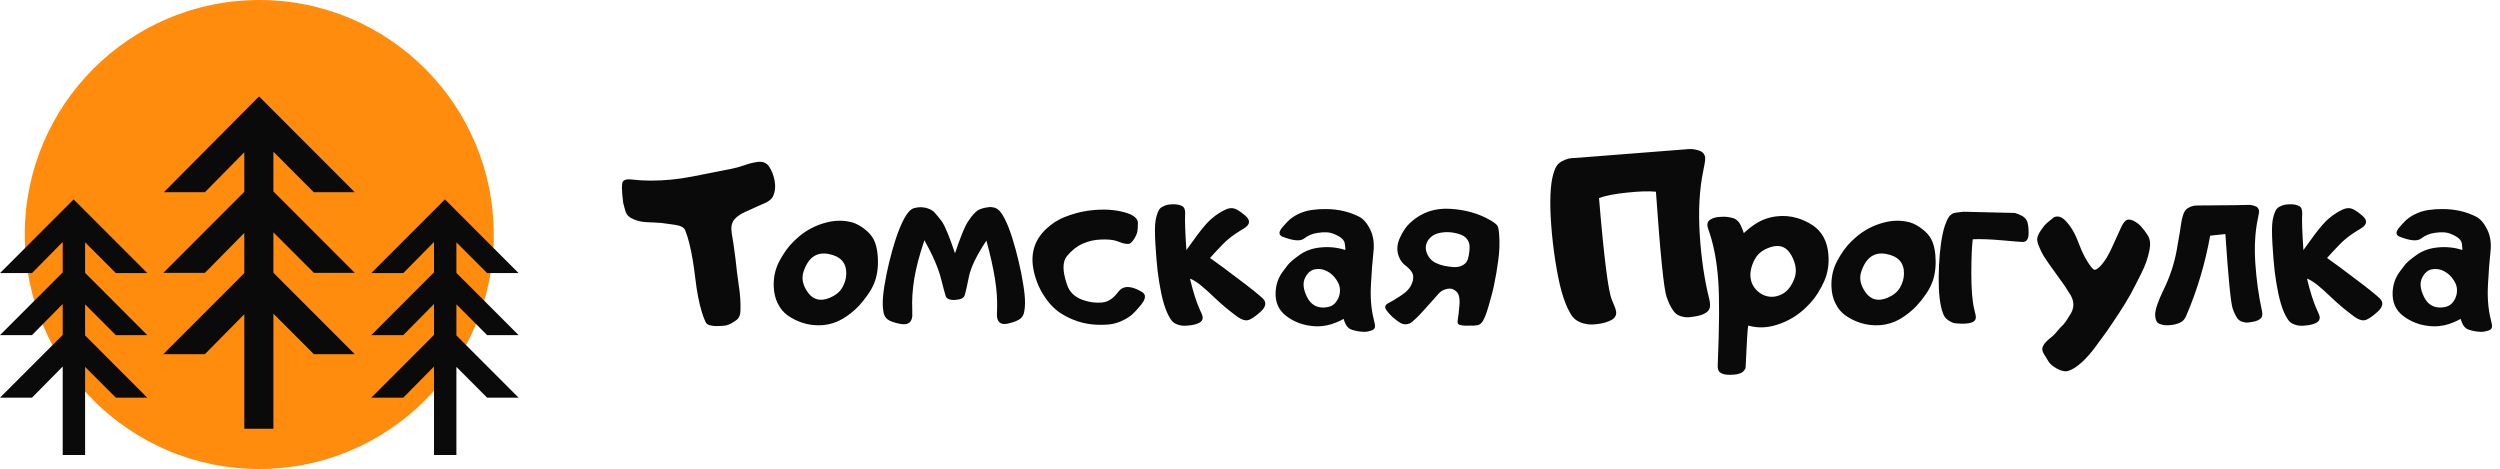
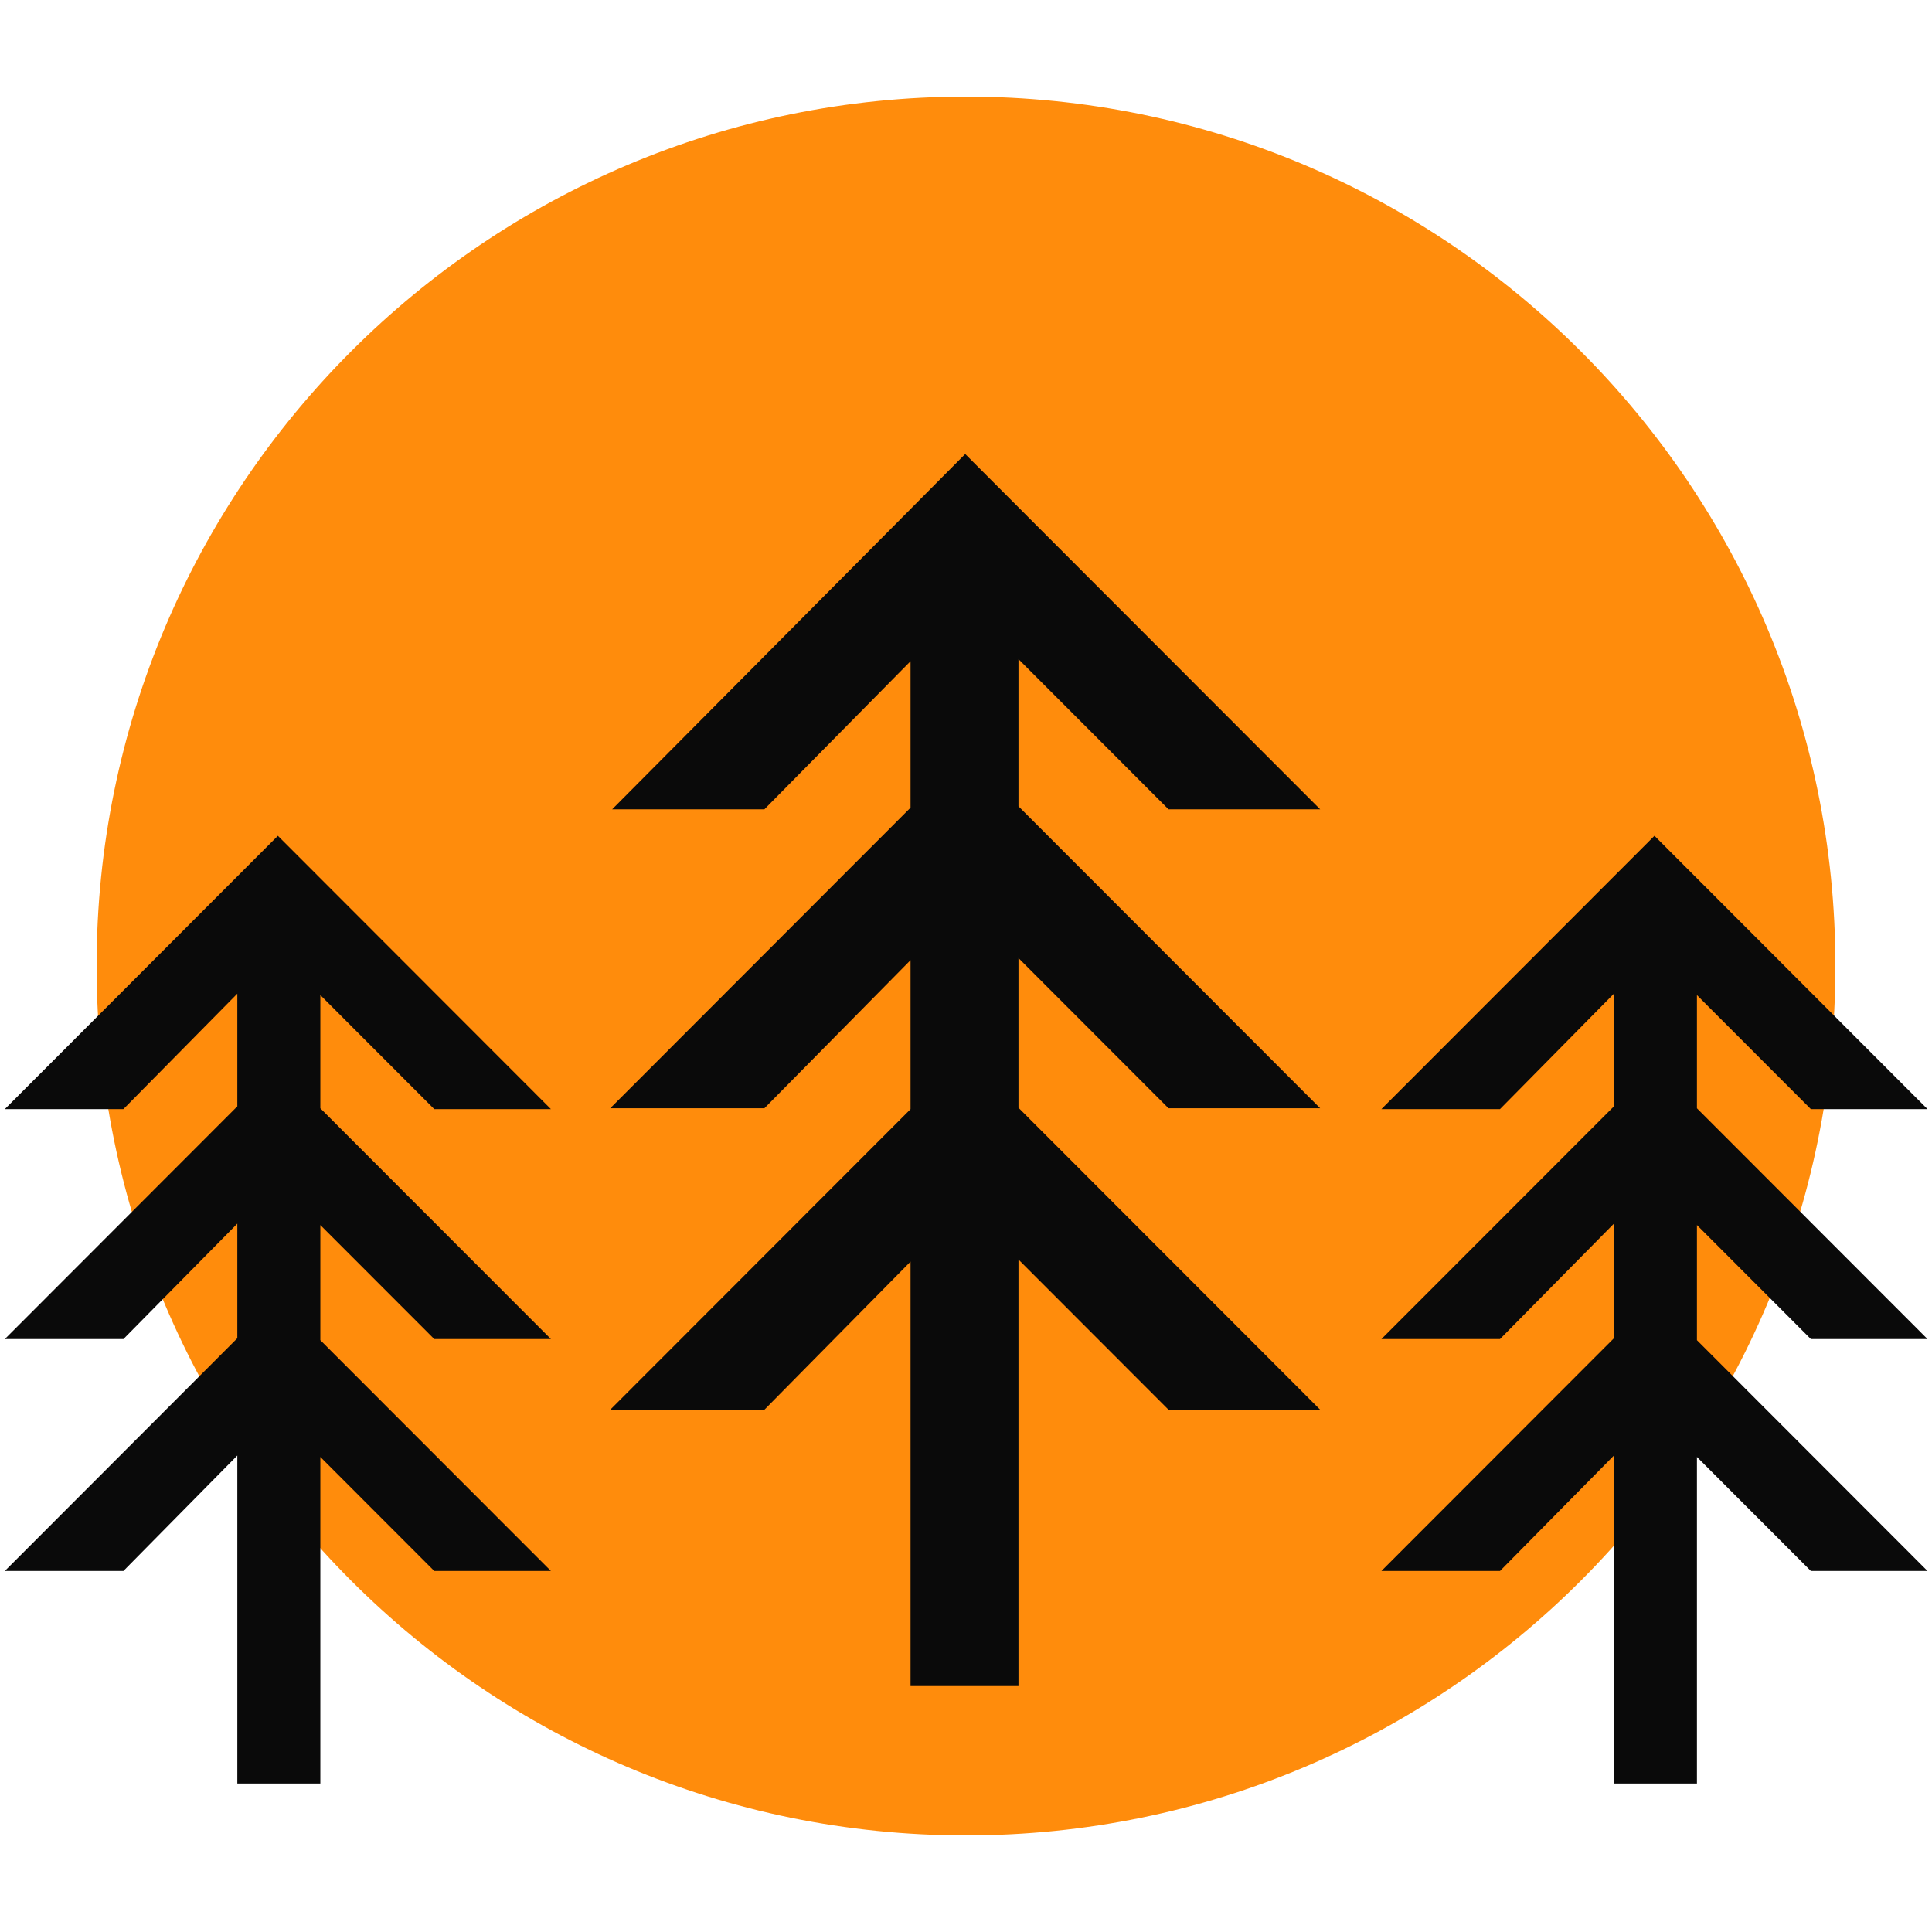
- <svg xmlns="http://www.w3.org/2000/svg" width="1919" height="360" viewBox="0 0 1919 360" fill="none">
-   <circle cx="199" cy="180" r="180" fill="#FF8C0C" />
-   <path d="M398.069 209.627H373.918L350.333 186.021V209.457L398.07 257.238H373.918L350.333 233.631V257.47L398.07 305.25H373.918L350.333 281.644V349.261H333.145V281.351L309.562 305.25H285.009L333.145 257.071V233.338L309.562 257.238H285.009L333.145 209.059V185.726L309.561 209.627H285.009L341.539 153.045L398.069 209.627Z" fill="#0A0A0A" />
-   <path d="M272.326 147.557H240.928L209.865 116.466V146.935L272.325 209.452H240.928L209.865 178.36V209.349L272.325 271.866H240.928L209.865 240.775V329.081H187.517V241.206L157.264 271.866H125.346L187.517 209.638V178.791L157.264 209.452H125.346L187.517 147.224V116.896L157.264 147.557H125.746L198.836 74L272.326 147.557Z" fill="#0A0A0A" />
-   <path d="M113.061 209.627H88.909L65.325 186.021V209.46L113.061 257.238H88.909L65.325 233.633V257.472L113.061 305.25H88.909L65.325 281.645V349.261H48.137V281.349L24.552 305.25H0L48.137 257.069V233.337L24.552 257.238H0L48.137 209.058V185.725L24.552 209.627H0L56.53 153.045L113.061 209.627Z" fill="#0A0A0A" />
-   <path d="M478.256 139.155C479.486 137.788 481.776 137.344 485.126 137.822C489.706 138.369 494.491 138.643 499.481 138.643C509.94 138.643 520.297 137.651 530.551 135.669C540.873 133.687 551.127 131.67 561.312 129.619C564.73 128.936 568.08 128.013 571.361 126.851C574.711 125.62 578.095 124.766 581.513 124.287C585.409 123.809 588.314 124.937 590.229 127.671C592.416 130.884 593.886 134.644 594.638 138.95C595.39 143.188 595.014 147.017 593.51 150.435C592.484 152.485 590.741 154.126 588.28 155.356C585.819 156.519 583.598 157.51 581.615 158.33C579.018 159.424 575.771 160.894 571.874 162.739C567.978 164.517 565.141 166.567 563.363 168.892C561.518 171.353 560.971 174.805 561.723 179.248C562.543 183.691 563.5 190.254 564.594 198.936C565.209 205.225 566.029 211.855 567.055 218.828C568.148 225.732 568.593 232.295 568.388 238.516C568.319 241.865 567.226 244.292 565.106 245.796C562.167 247.915 559.74 249.214 557.826 249.692C555.98 250.103 553.314 250.308 549.828 250.308C548.324 250.308 546.684 250.103 544.906 249.692C543.197 249.282 542.035 248.325 541.42 246.821C540.258 244.155 539.369 241.763 538.754 239.644C536.635 232.808 534.96 224.194 533.729 213.804C532.499 203.345 531.029 194.629 529.32 187.656C528.568 184.238 527.44 180.581 525.937 176.685C525.048 174.497 522.245 173.096 517.528 172.48C512.812 171.797 509.53 171.353 507.685 171.147C504.062 170.874 500.302 170.669 496.405 170.532C492.577 170.396 489.057 169.575 485.844 168.071C482.973 166.772 481.161 165.098 480.409 163.047C479.726 160.928 479.042 158.501 478.358 155.767C477.128 146.06 477.094 140.522 478.256 139.155ZM597.919 201.089C601.337 194.526 605.062 189.297 609.096 185.4C610.668 183.896 611.693 182.939 612.172 182.529C618.598 176.855 625.912 172.959 634.115 170.84C641.02 168.994 647.753 168.96 654.315 170.737C657.392 171.694 660.468 173.369 663.544 175.762C666.62 178.086 668.944 180.684 670.517 183.555C672.226 186.836 673.285 190.938 673.695 195.859C674.311 203.105 673.661 209.634 671.747 215.444C670.517 218.999 668.739 222.451 666.415 225.801C664.159 229.082 661.801 232.056 659.34 234.722C655.648 238.618 651.444 241.968 646.728 244.771C642.079 247.505 637.021 249.111 631.552 249.59C625.878 250 620.546 249.351 615.556 247.642C611.591 246.274 607.934 244.429 604.584 242.104C601.303 239.712 598.773 236.636 596.996 232.876C595.15 229.253 594.125 225.015 593.92 220.161C593.646 213.257 594.979 206.899 597.919 201.089ZM616.786 208.574C615.077 213.77 616.239 219.136 620.272 224.673C624.374 230.21 629.945 231.509 636.986 228.569C641.361 226.724 644.54 224.126 646.522 220.776C648.505 217.358 649.53 213.804 649.599 210.112C649.735 201.704 645.189 196.646 635.961 194.937C626.732 193.228 620.341 197.773 616.786 208.574ZM733.065 194.424C737.235 181.982 740.482 173.984 742.807 170.43C743.695 169.062 744.618 167.729 745.575 166.431C746.601 165.132 747.66 163.97 748.754 162.944C749.232 162.466 749.745 162.021 750.292 161.611C751.044 161.064 752.411 160.483 754.394 159.868C756.034 159.458 757.504 159.185 758.803 159.048C760.102 158.843 761.605 158.945 763.314 159.355C764.682 159.766 766.015 160.62 767.313 161.919C768.954 163.833 770.458 166.26 771.825 169.199C773.534 172.617 775.277 177.163 777.055 182.837C778.832 188.442 780.438 194.321 781.874 200.474C783.378 206.626 784.574 212.642 785.463 218.521C786.42 224.331 786.864 229.185 786.796 233.081C786.796 235.063 786.591 237.148 786.181 239.336C785.771 241.523 784.848 243.232 783.412 244.463C781.703 245.967 778.49 247.266 773.773 248.359C769.125 249.453 766.356 248.052 765.468 244.155C765.263 243.062 765.194 241.968 765.263 240.874C765.331 239.712 765.365 238.584 765.365 237.49C765.639 230.381 765.092 222.554 763.725 214.009C762.357 205.396 760.17 195.62 757.162 184.683C749.643 196.03 745.165 205.293 743.729 212.471C742.294 219.648 741.234 224.331 740.551 226.519C739.936 228.706 737.509 229.937 733.271 230.21C729.032 230.415 726.571 229.424 725.888 227.236C725.204 224.98 724.042 220.64 722.401 214.214C720.351 206.011 716.078 196.064 709.584 184.375C705.824 195.449 703.227 205.293 701.791 213.906C700.424 222.451 699.911 230.278 700.253 237.388C700.185 238.55 700.185 239.712 700.253 240.874C700.39 241.968 700.321 243.027 700.048 244.053C699.159 248.018 696.22 249.556 691.229 248.667C686.308 247.71 682.958 246.514 681.181 245.078C679.608 243.779 678.617 242.036 678.207 239.849C677.797 237.661 677.592 235.576 677.592 233.594C677.523 229.766 677.968 224.912 678.925 219.033C679.882 213.154 681.112 207.139 682.616 200.986C684.12 194.766 685.795 188.853 687.641 183.247C689.555 177.573 691.4 172.993 693.178 169.507C694.613 166.567 696.151 164.175 697.792 162.329C699.091 160.894 700.492 160.005 701.996 159.663C703.705 159.253 705.209 159.048 706.508 159.048C707.807 159.048 709.276 159.219 710.917 159.561C712.968 160.176 714.369 160.757 715.121 161.304C715.736 161.646 716.317 162.056 716.864 162.534C717.89 163.628 718.915 164.824 719.94 166.123C720.966 167.422 721.991 168.721 723.017 170.02C725.478 173.643 728.827 181.777 733.065 194.424ZM860.624 162.329C864.384 163.149 867.357 164.209 869.545 165.508C872.143 167.08 873.441 168.926 873.441 171.045C873.441 173.574 873.339 175.591 873.134 177.095C872.997 178.53 872.313 180.342 871.083 182.529C869.306 185.674 867.562 187.246 865.854 187.246C864.35 187.246 862.88 187.007 861.444 186.528C860.009 185.981 858.573 185.469 857.138 184.99C854.198 184.033 850.233 183.657 845.243 183.862C840.253 183.999 835.536 185.059 831.093 187.041C826.649 189.023 822.616 192.202 818.993 196.577C815.438 200.884 815.473 208.232 819.096 218.623C820.805 223.75 824.359 227.441 829.76 229.697C835.16 231.885 840.663 232.705 846.269 232.158C850.575 231.748 854.608 229.048 858.368 224.058C862.128 218.999 868.28 219.067 876.825 224.263C879.833 226.245 879.525 229.458 875.902 233.901C872.348 238.276 869.511 241.216 867.392 242.72C865.888 243.813 864.418 244.702 862.982 245.386C859.018 247.505 855.019 248.735 850.985 249.077C847.021 249.419 843.056 249.419 839.091 249.077C833.759 248.599 828.666 247.368 823.812 245.386C819.984 243.882 816.293 241.899 812.738 239.438C809.252 236.909 806.176 233.799 803.51 230.107C798.52 223.408 795.17 215.957 793.461 207.754C790.795 195.107 793.871 184.546 802.689 176.069C807.133 171.763 812.123 168.55 817.66 166.431C823.266 164.243 828.7 162.739 833.964 161.919C838.271 161.235 842.714 160.894 847.294 160.894C851.874 160.894 856.317 161.372 860.624 162.329ZM910.663 191.963C917.226 182.666 922.079 176.24 925.224 172.686C928.368 169.062 931.854 166.055 935.683 163.662C937.255 162.637 938.998 161.68 940.912 160.791C942.895 159.902 944.809 159.595 946.654 159.868C948.705 160.21 951.61 161.953 955.37 165.098C959.198 168.174 959.779 171.011 957.113 173.608C956.43 174.292 955.609 174.907 954.652 175.454C953.695 176.001 952.807 176.548 951.986 177.095C946.996 180.103 942.724 183.384 939.169 186.938C935.683 190.493 932.23 194.185 928.812 198.013C931.205 199.653 934.418 201.978 938.451 204.985C942.553 207.993 946.688 211.104 950.858 214.316C955.097 217.461 958.959 220.435 962.445 223.237C965.932 226.04 968.29 228.057 969.521 229.287C972.392 232.295 971.674 235.713 967.367 239.541C963.061 243.369 959.813 245.454 957.626 245.796C955.507 246.206 952.909 245.317 949.833 243.13C946.757 240.874 943.646 238.447 940.502 235.85C937.426 233.252 934.315 230.449 931.171 227.441C928.095 224.434 924.677 221.392 920.917 218.315C917.499 215.786 915.004 214.316 913.432 213.906C915.824 223.887 918.285 231.68 920.814 237.285C921.225 238.242 921.669 239.233 922.147 240.259C922.694 241.284 923.036 242.31 923.173 243.335C923.378 245.249 922.523 246.719 920.609 247.744C918.764 248.701 916.508 249.351 913.842 249.692C911.244 250.034 909.159 250.137 907.587 250C906.015 249.795 904.647 249.453 903.485 248.975C901.435 248.223 899.794 246.89 898.563 244.976C897.333 242.993 896.342 241.113 895.59 239.336C894.086 235.781 892.719 231.235 891.488 225.698C890.326 220.093 889.369 214.316 888.617 208.369C887.934 202.354 887.353 195.278 886.874 187.144C886.396 178.94 886.43 173.062 886.977 169.507C887.523 166.362 888.275 163.833 889.232 161.919C889.984 160.347 891.044 159.253 892.411 158.638C893.983 157.817 895.385 157.305 896.615 157.1C897.914 156.895 899.452 156.792 901.229 156.792C903.827 156.86 905.912 157.339 907.484 158.228C909.057 159.048 909.809 160.962 909.74 163.97C909.398 168.003 909.706 177.334 910.663 191.963ZM1009.31 206.729C1006.09 207.344 1003.56 209.565 1001.72 213.394C999.872 217.153 1000.35 221.938 1003.15 227.749C1005.96 233.56 1010.4 236.328 1016.48 236.055C1020.31 235.85 1023.15 234.653 1024.99 232.466C1026.91 230.278 1028.07 227.681 1028.48 224.673C1028.89 221.255 1028.07 218.042 1026.02 215.034C1024.04 211.958 1021.58 209.668 1018.64 208.164C1015.7 206.592 1012.59 206.113 1009.31 206.729ZM1032.27 187.041C1031.93 184.17 1029.2 181.709 1024.07 179.658C1020.93 178.223 1016.76 177.915 1011.56 178.735C1007.53 179.282 1004.04 180.718 1001.1 183.042C998.231 185.366 992.626 184.888 984.286 181.606C981.347 180.308 981.415 177.881 984.491 174.326C987.567 170.703 990.028 168.276 991.874 167.046C993.104 166.157 994.403 165.371 995.771 164.688C999.257 162.91 1002.88 161.748 1006.64 161.201C1010.4 160.654 1014.12 160.415 1017.82 160.483C1022.81 160.483 1027.63 161.064 1032.27 162.227C1036.03 163.184 1039.62 164.517 1043.04 166.226C1046.46 167.935 1049.36 171.25 1051.76 176.172C1054.22 181.094 1055.04 186.973 1054.22 193.809C1053.47 200.576 1052.85 208.608 1052.37 217.905C1051.76 228.159 1052.47 237.285 1054.53 245.283C1054.66 246.172 1054.87 247.095 1055.14 248.052C1055.41 248.94 1055.52 249.795 1055.45 250.615C1055.38 252.188 1054.39 253.247 1052.47 253.794C1050.63 254.409 1048.82 254.717 1047.04 254.717C1045.26 254.717 1043.25 254.478 1040.99 253.999C1038.73 253.521 1037.13 253.008 1036.17 252.461C1034.6 251.436 1033.44 250.068 1032.68 248.359C1032.14 247.129 1031.69 245.933 1031.35 244.771C1029.57 245.796 1027.66 246.719 1025.61 247.539C1021.1 249.453 1016.35 250.444 1011.36 250.513C1006.16 250.444 1001.31 249.556 996.796 247.847C993.31 246.479 990.131 244.702 987.26 242.515C984.389 240.327 982.27 237.695 980.902 234.619C979.535 231.543 978.954 228.057 979.159 224.16C979.433 218.486 981.142 213.428 984.286 208.984C985.927 206.797 987.431 204.814 988.798 203.037C990.233 201.26 993.207 198.765 997.719 195.552C1002.3 192.339 1007.73 190.459 1014.02 189.912C1020.38 189.297 1026.57 189.946 1032.58 191.86C1032.79 191.519 1032.68 189.912 1032.27 187.041ZM1150.71 179.658C1151.25 186.016 1151.05 192.646 1150.09 199.551C1149.2 206.455 1148.11 212.881 1146.81 218.828C1146.74 219.375 1146.64 219.888 1146.5 220.366C1146.43 220.776 1146.33 221.221 1146.2 221.699C1145.65 224.229 1144.42 228.809 1142.5 235.439C1140.59 242.002 1138.81 246.138 1137.17 247.847C1136.35 248.735 1135.39 249.316 1134.3 249.59C1133.21 249.795 1132.11 249.932 1131.02 250C1129.79 249.863 1128.42 249.863 1126.92 250C1125.41 250.068 1123.91 250 1122.41 249.795C1121.11 249.658 1120.15 249.351 1119.54 248.872C1118.92 248.394 1118.71 247.368 1118.92 245.796C1119.4 243.267 1119.84 239.438 1120.25 234.312C1120.73 229.116 1119.91 225.562 1117.79 223.647C1115.81 221.802 1113.55 221.152 1111.02 221.699C1108.56 222.178 1106.51 223.203 1104.87 224.775C1102.14 227.783 1098.41 231.953 1093.7 237.285C1088.98 242.617 1085.22 246.24 1082.42 248.154C1079.61 249.316 1077.05 249.18 1074.73 247.744C1072.95 246.65 1071 245.181 1068.88 243.335C1066.83 241.421 1065.26 239.644 1064.16 238.003C1062.73 235.952 1063.07 234.277 1065.19 232.979C1065.87 232.568 1066.93 231.987 1068.37 231.235C1068.92 230.894 1069.46 230.586 1070.01 230.312C1070.56 229.971 1071.07 229.629 1071.55 229.287C1073.05 228.398 1074.14 227.715 1074.83 227.236C1076.13 226.416 1077.15 225.698 1077.9 225.083C1078.79 224.399 1079.68 223.579 1080.57 222.622C1081.32 221.87 1082.01 220.981 1082.62 219.956C1083.24 218.931 1083.71 217.871 1084.06 216.777C1084.54 215.684 1084.77 214.487 1084.77 213.188C1084.91 211.411 1084.4 209.736 1083.24 208.164C1081.94 206.455 1080.4 204.951 1078.62 203.652C1076.91 202.354 1075.55 200.679 1074.52 198.628C1072.06 193.774 1071.96 188.682 1074.21 183.35C1076.47 177.949 1079.51 173.574 1083.34 170.225C1091.61 162.91 1101.52 159.595 1113.08 160.278C1124.7 160.962 1134.92 163.833 1143.73 168.892C1147.02 170.806 1148.93 172.31 1149.48 173.403C1150.09 174.429 1150.5 176.514 1150.71 179.658ZM1103.23 179.248C1100.7 180 1098.51 181.504 1096.67 183.76C1094.28 187.041 1093.8 190.527 1095.23 194.219C1096.67 197.842 1099.03 200.405 1102.31 201.909C1104.29 202.866 1106.41 203.584 1108.67 204.062C1110.92 204.473 1113.11 204.78 1115.23 204.985C1119.6 205.327 1122.99 204.165 1125.38 201.499C1126.47 200.132 1127.26 197.671 1127.74 194.116C1128.22 190.493 1128.15 187.827 1127.53 186.118C1126.37 183.247 1124.29 181.23 1121.28 180.068C1115.06 177.881 1109.04 177.607 1103.23 179.248ZM1227.41 152.075C1231.23 197.808 1234.52 223.818 1237.25 230.107C1237.8 231.543 1238.41 233.047 1239.1 234.619C1239.78 236.123 1240.26 237.627 1240.53 239.131C1240.87 241.934 1239.71 244.087 1237.04 245.591C1234.38 247.026 1231.2 248.018 1227.51 248.564C1223.89 249.111 1220.88 249.214 1218.49 248.872C1216.16 248.53 1214.21 247.983 1212.64 247.231C1209.77 246.069 1207.48 244.053 1205.77 241.182C1204.06 238.311 1202.69 235.508 1201.67 232.773C1199.55 227.51 1197.67 220.742 1196.03 212.471C1194.39 204.199 1193.06 195.62 1192.03 186.733C1191 177.778 1190.36 169.165 1190.08 160.894C1189.88 152.554 1190.15 145.752 1190.9 140.488C1191.52 135.977 1192.54 132.148 1193.98 129.004C1194.94 126.885 1196.41 125.244 1198.39 124.082C1200.58 122.92 1202.35 122.168 1203.72 121.826C1205.16 121.416 1207.14 121.211 1209.67 121.211C1264.97 116.904 1293.82 114.648 1296.21 114.443C1298.67 114.238 1301.34 114.614 1304.21 115.571C1307.08 116.528 1308.65 118.408 1308.92 121.211C1308.92 122.783 1308.75 124.39 1308.41 126.03C1308.07 127.671 1307.76 129.243 1307.49 130.747C1304.48 145.171 1303.56 161.577 1304.72 179.966C1305.88 198.286 1308.34 214.932 1312.1 229.902C1313.13 234.277 1312.68 237.319 1310.77 239.028C1308.92 240.737 1306.22 241.934 1302.67 242.617C1300.21 243.096 1298.06 243.403 1296.21 243.54C1294.36 243.677 1292.25 243.369 1289.85 242.617C1287.73 242.002 1285.96 240.669 1284.52 238.618C1282.54 235.884 1280.79 232.329 1279.29 227.954C1277.17 221.87 1274.44 194.937 1271.09 147.153C1265.55 146.606 1258.07 146.846 1248.63 147.871C1239.2 148.828 1232.12 150.229 1227.41 152.075ZM1367.68 225.903C1371.64 223.989 1374.79 220.195 1377.11 214.521C1379.44 208.916 1378.79 202.798 1375.17 196.167C1371.54 189.468 1366.07 187.349 1358.76 189.81C1353.84 191.45 1350.21 194.014 1347.89 197.5C1345.63 200.986 1344.23 204.814 1343.69 208.984C1343.28 213.564 1344.3 217.529 1346.76 220.879C1349.29 224.229 1352.44 226.382 1356.2 227.339C1359.96 228.296 1363.78 227.817 1367.68 225.903ZM1336.1 172.788C1337.12 174.907 1337.94 176.958 1338.56 178.94C1341.29 176.343 1344.27 173.984 1347.48 171.865C1352.26 168.789 1357.49 166.875 1363.17 166.123C1368.84 165.371 1374.38 165.815 1379.78 167.456C1383.88 168.687 1387.74 170.498 1391.37 172.891C1394.99 175.283 1397.83 178.394 1399.88 182.222C1401.86 185.913 1403.06 190.288 1403.47 195.347C1404.08 202.729 1403.02 209.531 1400.29 215.752C1398.92 218.828 1397.35 221.802 1395.57 224.673C1393.79 227.544 1391.74 230.244 1389.42 232.773C1388.32 233.936 1387.3 234.995 1386.34 235.952C1379.92 242.173 1372.5 246.616 1364.09 249.282C1356.84 251.606 1349.84 251.914 1343.07 250.205C1342.66 250.137 1342.28 250.034 1341.94 249.897C1341.46 251.88 1340.78 262.783 1339.89 282.607C1339.07 284.248 1338.05 285.41 1336.82 286.094C1335.31 286.846 1333.53 287.324 1331.48 287.529C1329.43 287.734 1327.59 287.769 1325.95 287.632C1323.55 287.495 1321.64 286.88 1320.2 285.786C1318.84 284.761 1318.29 282.642 1318.56 279.429C1319.79 249.624 1319.9 228.091 1318.87 214.829C1317.91 201.499 1315.79 189.741 1312.51 179.556C1312.1 178.53 1311.73 177.437 1311.39 176.274C1310.98 175.112 1310.7 173.984 1310.57 172.891C1310.5 170.84 1311.35 169.336 1313.13 168.379C1314.91 167.354 1317.03 166.738 1319.49 166.533C1321.95 166.26 1324.34 166.294 1326.66 166.636C1329.06 166.978 1330.8 167.456 1331.89 168.071C1333.67 169.097 1335.07 170.669 1336.1 172.788ZM1409.82 201.089C1413.24 194.526 1416.97 189.297 1421 185.4C1422.57 183.896 1423.6 182.939 1424.08 182.529C1430.5 176.855 1437.82 172.959 1446.02 170.84C1452.92 168.994 1459.66 168.96 1466.22 170.737C1469.3 171.694 1472.37 173.369 1475.45 175.762C1478.52 178.086 1480.85 180.684 1482.42 183.555C1484.13 186.836 1485.19 190.938 1485.6 195.859C1486.21 203.105 1485.57 209.634 1483.65 215.444C1482.42 218.999 1480.64 222.451 1478.32 225.801C1476.06 229.082 1473.71 232.056 1471.24 234.722C1467.55 238.618 1463.35 241.968 1458.63 244.771C1453.98 247.505 1448.92 249.111 1443.46 249.59C1437.78 250 1432.45 249.351 1427.46 247.642C1423.5 246.274 1419.84 244.429 1416.49 242.104C1413.21 239.712 1410.68 236.636 1408.9 232.876C1407.05 229.253 1406.03 225.015 1405.82 220.161C1405.55 213.257 1406.88 206.899 1409.82 201.089ZM1428.69 208.574C1426.98 213.77 1428.14 219.136 1432.18 224.673C1436.28 230.21 1441.85 231.509 1448.89 228.569C1453.27 226.724 1456.44 224.126 1458.43 220.776C1460.41 217.358 1461.43 213.804 1461.5 210.112C1461.64 201.704 1457.09 196.646 1447.87 194.937C1438.64 193.228 1432.25 197.773 1428.69 208.574ZM1507.54 162.534L1546.61 163.457C1548.25 163.936 1549.96 164.619 1551.74 165.508C1553.51 166.396 1554.85 167.661 1555.74 169.302C1556.69 171.079 1557.17 174.326 1557.17 179.043C1557.17 183.76 1555.46 185.981 1552.04 185.708C1551.09 185.708 1546.03 185.298 1536.87 184.478C1527.78 183.657 1520.26 183.384 1514.31 183.657C1513.63 188.237 1513.25 196.816 1513.18 209.395C1513.18 221.973 1513.93 231.304 1515.44 237.388C1515.64 238.345 1515.88 239.37 1516.16 240.464C1516.5 241.558 1516.67 242.617 1516.67 243.643C1516.6 245.557 1515.54 246.855 1513.49 247.539C1511.51 248.223 1508.88 248.53 1505.59 248.462C1502.38 248.394 1500.19 248.154 1499.03 247.744C1497.87 247.266 1496.78 246.685 1495.75 246.001C1493.91 244.907 1492.57 243.335 1491.75 241.284C1490.93 239.233 1490.32 237.251 1489.91 235.337C1489.09 231.646 1488.54 226.997 1488.27 221.392C1488.06 215.718 1488.09 209.907 1488.37 203.96C1488.64 198.013 1489.15 192.305 1489.91 186.836C1490.73 181.299 1491.68 176.855 1492.78 173.506C1493.8 170.498 1494.9 168.105 1496.06 166.328C1497.08 165.029 1498.31 164.106 1499.75 163.56C1500.64 163.354 1501.56 163.184 1502.52 163.047C1503.54 162.91 1505.22 162.739 1507.54 162.534ZM1565.79 178.018C1567.63 175.146 1569.24 173.062 1570.6 171.763C1572.04 170.464 1574.06 168.789 1576.65 166.738C1579.53 165.508 1582.4 166.328 1585.27 169.199C1589.44 173.369 1592.92 179.316 1595.73 187.041C1598.6 194.766 1601.95 200.952 1605.78 205.601C1606.94 207.173 1608.2 207.48 1609.57 206.523C1611 205.498 1612.2 204.404 1613.16 203.242C1615.96 200.029 1618.66 195.518 1621.26 189.707C1623.92 183.896 1626.18 178.94 1628.03 174.839C1629.12 172.31 1630.32 170.498 1631.62 169.404C1632.98 168.242 1634.96 168.242 1637.56 169.404C1640.02 170.635 1642.07 172.207 1643.71 174.121C1645.42 175.967 1647.06 178.154 1648.64 180.684C1650.41 183.486 1650.86 187.212 1649.97 191.86C1648.81 197.808 1646.76 203.687 1643.82 209.497C1640.95 215.308 1638.18 220.708 1635.51 225.698C1632.64 230.825 1629.63 235.747 1626.49 240.464C1623.41 245.181 1620.27 249.863 1617.05 254.512C1614.05 258.613 1611.04 262.715 1608.03 266.816C1605.02 270.918 1601.74 274.609 1598.19 277.891C1594.43 281.377 1590.94 283.633 1587.73 284.658C1585.34 285.41 1582.5 284.897 1579.22 283.12C1576 281.411 1573.75 279.531 1572.45 277.48C1571.15 275.498 1569.85 273.379 1568.55 271.123C1567.32 268.867 1567.39 266.714 1568.76 264.663C1569.85 263.022 1571.46 261.348 1573.58 259.639C1575.77 257.998 1577.61 256.187 1579.12 254.204C1580.48 252.495 1581.78 251.094 1583.01 250C1584.31 248.838 1586.09 246.377 1588.34 242.617C1592.65 236.738 1592.58 230.723 1588.14 224.57C1586.36 221.494 1583.83 217.769 1580.55 213.394C1577.34 208.95 1574.74 205.327 1572.76 202.524C1571.39 200.542 1570.02 198.491 1568.66 196.372C1567.36 194.185 1566.23 191.895 1565.27 189.502C1564.32 187.383 1563.8 185.503 1563.73 183.862C1563.73 182.153 1564.42 180.205 1565.79 178.018ZM1696.52 180.889C1692.69 202.217 1686.61 222.622 1678.27 242.104C1677.31 244.565 1675.91 246.309 1674.07 247.334C1672.22 248.291 1670.03 248.975 1667.5 249.385C1665.04 249.727 1662.99 249.795 1661.35 249.59C1659.78 249.316 1658.45 248.94 1657.35 248.462C1655.44 247.642 1654.41 245.352 1654.28 241.592C1654.21 237.832 1656.5 231.167 1661.15 221.597C1665.79 212.026 1669.04 202.08 1670.89 191.758C1672.73 181.436 1673.9 174.463 1674.37 170.84C1674.85 167.764 1675.57 165.166 1676.53 163.047C1677.21 161.611 1678.2 160.483 1679.5 159.663C1681 158.843 1682.24 158.33 1683.19 158.125C1684.15 157.852 1685.52 157.715 1687.29 157.715C1711.01 157.578 1723.7 157.441 1725.34 157.305C1727.04 157.168 1728.86 157.441 1730.77 158.125C1732.75 158.74 1733.85 160.005 1734.05 161.919C1734.05 162.944 1733.92 164.038 1733.64 165.2C1733.44 166.294 1733.23 167.354 1733.03 168.379C1730.98 178.223 1730.36 189.434 1731.18 202.012C1732 214.521 1733.68 226.621 1736.21 238.311C1736.89 241.25 1736.58 243.301 1735.28 244.463C1734.05 245.625 1732.21 246.445 1729.75 246.924C1728.1 247.266 1726.63 247.505 1725.34 247.642C1724.11 247.71 1722.67 247.471 1721.03 246.924C1719.59 246.514 1718.36 245.625 1717.34 244.258C1716.04 242.344 1714.88 239.917 1713.85 236.978C1712.35 232.808 1710.47 213.701 1708.21 179.658L1696.52 180.889ZM1768.09 191.963C1774.66 182.666 1779.51 176.24 1782.66 172.686C1785.8 169.062 1789.29 166.055 1793.11 163.662C1794.69 162.637 1796.43 161.68 1798.34 160.791C1800.33 159.902 1802.24 159.595 1804.09 159.868C1806.14 160.21 1809.04 161.953 1812.8 165.098C1816.63 168.174 1817.21 171.011 1814.54 173.608C1813.86 174.292 1813.04 174.907 1812.08 175.454C1811.13 176.001 1810.24 176.548 1809.42 177.095C1804.43 180.103 1800.16 183.384 1796.6 186.938C1793.11 190.493 1789.66 194.185 1786.24 198.013C1788.64 199.653 1791.85 201.978 1795.88 204.985C1799.98 207.993 1804.12 211.104 1808.29 214.316C1812.53 217.461 1816.39 220.435 1819.88 223.237C1823.36 226.04 1825.72 228.057 1826.95 229.287C1829.82 232.295 1829.11 235.713 1824.8 239.541C1820.49 243.369 1817.25 245.454 1815.06 245.796C1812.94 246.206 1810.34 245.317 1807.26 243.13C1804.19 240.874 1801.08 238.447 1797.93 235.85C1794.86 233.252 1791.75 230.449 1788.6 227.441C1785.53 224.434 1782.11 221.392 1778.35 218.315C1774.93 215.786 1772.44 214.316 1770.86 213.906C1773.26 223.887 1775.72 231.68 1778.25 237.285C1778.66 238.242 1779.1 239.233 1779.58 240.259C1780.13 241.284 1780.47 242.31 1780.6 243.335C1780.81 245.249 1779.96 246.719 1778.04 247.744C1776.2 248.701 1773.94 249.351 1771.27 249.692C1768.68 250.034 1766.59 250.137 1765.02 250C1763.45 249.795 1762.08 249.453 1760.92 248.975C1758.87 248.223 1757.23 246.89 1756 244.976C1754.76 242.993 1753.77 241.113 1753.02 239.336C1751.52 235.781 1750.15 231.235 1748.92 225.698C1747.76 220.093 1746.8 214.316 1746.05 208.369C1745.37 202.354 1744.78 195.278 1744.31 187.144C1743.83 178.94 1743.86 173.062 1744.41 169.507C1744.96 166.362 1745.71 163.833 1746.66 161.919C1747.42 160.347 1748.48 159.253 1749.84 158.638C1751.42 157.817 1752.82 157.305 1754.05 157.1C1755.35 156.895 1756.88 156.792 1758.66 156.792C1761.26 156.86 1763.34 157.339 1764.92 158.228C1766.49 159.048 1767.24 160.962 1767.17 163.97C1766.83 168.003 1767.14 177.334 1768.09 191.963ZM1866.74 206.729C1863.52 207.344 1861 209.565 1859.15 213.394C1857.3 217.153 1857.78 221.938 1860.58 227.749C1863.39 233.56 1867.83 236.328 1873.92 236.055C1877.74 235.85 1880.58 234.653 1882.43 232.466C1884.34 230.278 1885.5 227.681 1885.91 224.673C1886.32 221.255 1885.5 218.042 1883.45 215.034C1881.47 211.958 1879.01 209.668 1876.07 208.164C1873.13 206.592 1870.02 206.113 1866.74 206.729ZM1889.71 187.041C1889.36 184.17 1886.63 181.709 1881.5 179.658C1878.36 178.223 1874.19 177.915 1868.99 178.735C1864.96 179.282 1861.47 180.718 1858.53 183.042C1855.66 185.366 1850.06 184.888 1841.72 181.606C1838.78 180.308 1838.85 177.881 1841.92 174.326C1845 170.703 1847.46 168.276 1849.31 167.046C1850.54 166.157 1851.83 165.371 1853.2 164.688C1856.69 162.91 1860.31 161.748 1864.07 161.201C1867.83 160.654 1871.56 160.415 1875.25 160.483C1880.24 160.483 1885.06 161.064 1889.71 162.227C1893.47 163.184 1897.05 164.517 1900.47 166.226C1903.89 167.935 1906.8 171.25 1909.19 176.172C1911.65 181.094 1912.47 186.973 1911.65 193.809C1910.9 200.576 1910.28 208.608 1909.8 217.905C1909.19 228.159 1909.91 237.285 1911.96 245.283C1912.09 246.172 1912.3 247.095 1912.57 248.052C1912.85 248.94 1912.95 249.795 1912.88 250.615C1912.81 252.188 1911.82 253.247 1909.91 253.794C1908.06 254.409 1906.25 254.717 1904.47 254.717C1902.69 254.717 1900.68 254.478 1898.42 253.999C1896.17 253.521 1894.56 253.008 1893.6 252.461C1892.03 251.436 1890.87 250.068 1890.12 248.359C1889.57 247.129 1889.12 245.933 1888.78 244.771C1887.01 245.796 1885.09 246.719 1883.04 247.539C1878.53 249.453 1873.78 250.444 1868.79 250.513C1863.59 250.444 1858.74 249.556 1854.23 247.847C1850.74 246.479 1847.56 244.702 1844.69 242.515C1841.82 240.327 1839.7 237.695 1838.33 234.619C1836.97 231.543 1836.39 228.057 1836.59 224.16C1836.86 218.486 1838.57 213.428 1841.72 208.984C1843.36 206.797 1844.86 204.814 1846.23 203.037C1847.67 201.26 1850.64 198.765 1855.15 195.552C1859.73 192.339 1865.17 190.459 1871.45 189.912C1877.81 189.297 1884 189.946 1890.01 191.86C1890.22 191.519 1890.12 189.912 1889.71 187.041Z" fill="#0A0A0A" />
+ <svg xmlns="http://www.w3.org/2000/svg" width="192" height="192" viewBox="0 0 192 192" fill="none">
+   <circle cx="96" cy="96" r="86.4" fill="#FF8C0C" />
+   <path d="M191.554 110.221H179.96L168.64 98.89V110.139L191.554 133.074H179.961L168.64 121.742V133.185L191.554 156.12H179.961L168.64 144.788V177.245H160.39V144.647L149.069 156.12H137.284L160.39 132.993V121.602L149.069 133.074H137.284L160.39 109.947V98.748L149.069 110.221H137.284L164.419 83.061L191.554 110.221Z" fill="#0A0A0A" />
+   <path d="M131.196 80.428H116.125L101.215 65.503V80.128L131.196 110.137H116.125L101.215 95.212V110.087L131.196 140.096H116.125L101.215 125.171V167.559H90.489V125.378L75.966 140.096H60.646L90.489 110.226V95.419L75.966 110.137H60.646L90.489 80.267V65.71L75.966 80.428H60.838L95.921 45.12L131.196 80.428Z" fill="#0A0A0A" />
+   <path d="M54.749 110.221H43.156L31.835 98.89V110.139L54.749 133.074H43.156L31.835 121.743V133.185L54.749 156.12H43.156L31.835 144.789V177.245H23.585V144.647L12.265 156.12H0.48L23.585 132.993V121.602L12.265 133.074H0.48L23.585 109.947V98.748L12.265 110.221H0.48L27.615 83.061L54.749 110.221Z" fill="#0A0A0A" />
</svg>
